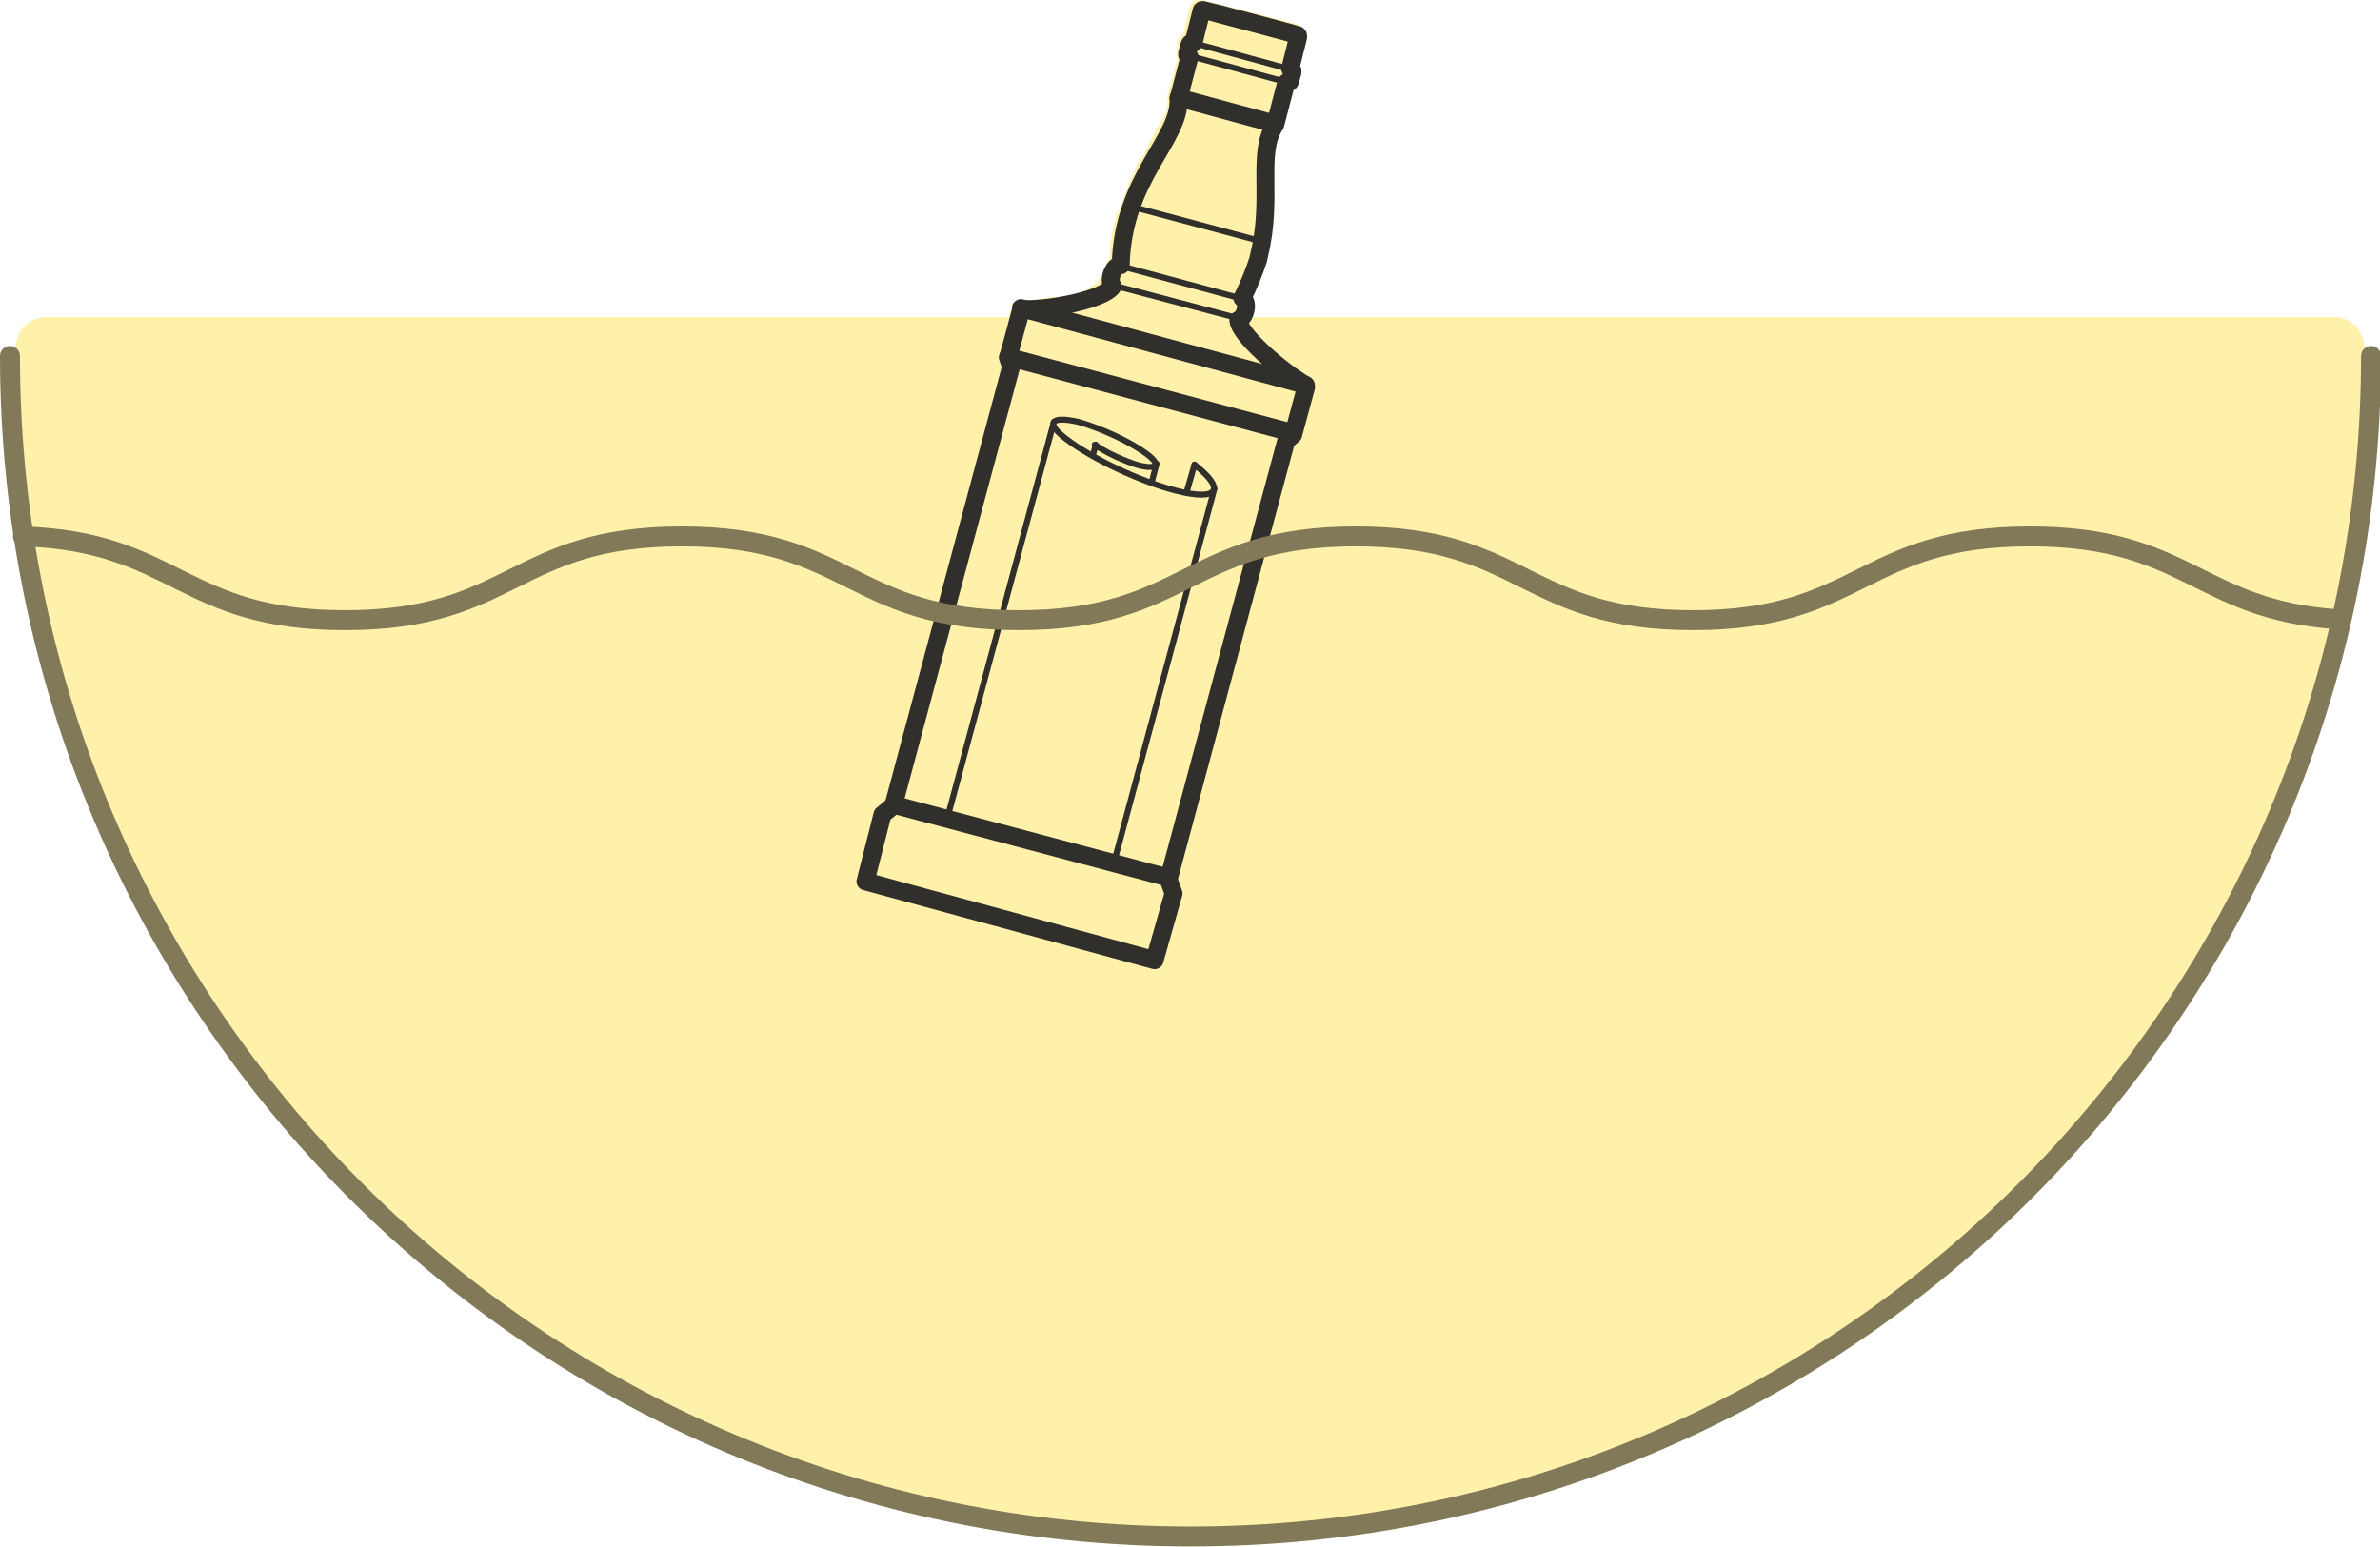
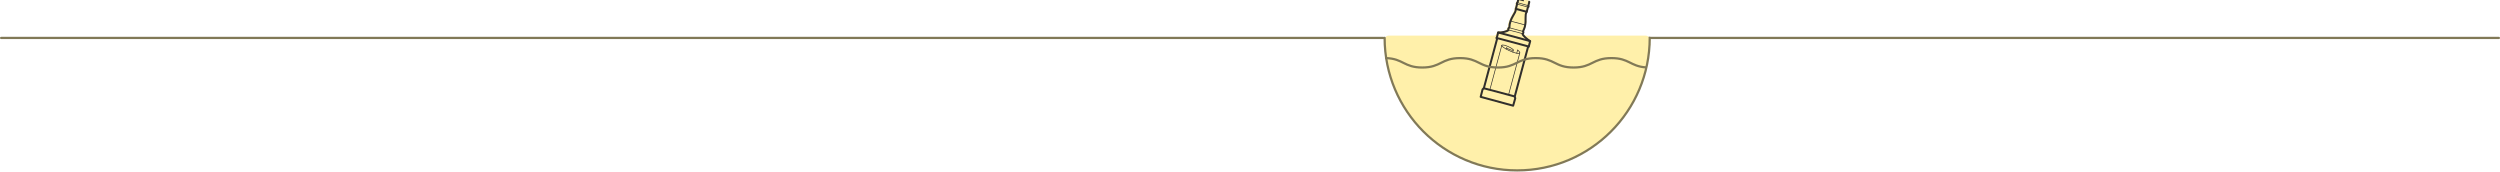
- <svg xmlns="http://www.w3.org/2000/svg" version="1.1" id="Слой_1" x="0px" y="0px" viewBox="93 -51.1 238.7 155.1" style="enable-background:new 93 -51.1 238.7 155.1;" xml:space="preserve">
+ <svg xmlns="http://www.w3.org/2000/svg" version="1.1" id="Слой_1" x="0px" y="0px" viewBox="0 0 2233.1 153.3" style="enable-background:new 0 0 2233.1 153.3;" xml:space="preserve">
  <style type="text/css">
- 	.st0{fill:#FFF0AA;}
- 	.st1{fill:#FFF0AA;stroke:#817957;stroke-width:2;stroke-linecap:round;stroke-linejoin:round;stroke-miterlimit:10;}
- 	.st2{fill:none;stroke:#312F2C;stroke-width:1.8;stroke-linecap:round;stroke-linejoin:round;stroke-miterlimit:10;}
- 	.st3{fill:none;stroke:#312F2C;stroke-width:0.6;stroke-linecap:round;stroke-linejoin:round;stroke-miterlimit:10;}
- 	.st4{fill:none;stroke:#817957;stroke-width:2;stroke-linecap:round;stroke-linejoin:round;stroke-miterlimit:10;}
+ 	.st0{fill:none;stroke:#817957;stroke-width:2;stroke-linecap:round;stroke-linejoin:round;stroke-miterlimit:10;}
+ 	.st1{fill:#FFF0AA;}
+ 	.st2{fill:#FFF0AA;stroke:#817957;stroke-width:2;stroke-linecap:round;stroke-linejoin:round;stroke-miterlimit:10;}
+ 	.st3{fill:none;stroke:#312F2C;stroke-width:1.8;stroke-linecap:round;stroke-linejoin:round;stroke-miterlimit:10;}
+ 	.st4{fill:none;stroke:#312F2C;stroke-width:0.6;stroke-linecap:round;stroke-linejoin:round;stroke-miterlimit:10;}
</style>
-   <rect x="232.3" y="-8.1" class="st0" width="97.8" height="5" />
-   <rect x="232.3" y="-8.1" class="st0" width="97.8" height="5" />
-   <path class="st0" d="M327.2-13.1H97.6c-1.6,0-3-1.3-3-3v-0.2c0-1.6,1.3-3,3-3h229.5c1.6,0,3,1.3,3,3v0.2  C330.1-14.4,328.8-13.1,327.2-13.1z" />
-   <path class="st0" d="M331.5-8.7c-0.5-1.5-0.4-3.1,0-4.6c0.1-0.3,0.2-0.5,0.3-0.8c-0.5,0.2-1,0.4-1.6,0.4c-18.3,1.8-36.6,1-54.9,0.8  c-8.5-0.1-17.1-1-25.5-0.4c-3.9,0.3-7.7,1.6-11.6,1.6c-4.6-0.1-9-1.7-13.6-1.9c-2.4-0.1-3.9-1.5-4.5-3.2c-1.1-1-1.8-2.5-1.8-3.8  c0-1,0.3-1.9,0.8-2.7c-0.2-1.5,0.3-3.2,1.3-4.3c0.1-0.6,0.2-1.1,0.4-1.6c0-0.2-0.1-0.4,0-0.7c-0.4-1-0.5-2.1-0.3-3.1  c-0.4-1.5-0.3-3.2,0.5-4.5c0.1-0.3,0.2-0.7,0.4-1c0.1-1,0.5-1.9,1.1-2.6h-12.3c-0.1,1.1-0.5,2.1-1.2,2.8c-0.2,0.6-0.4,1.1-0.8,1.6  c-0.3,0.8-0.6,1.5-1.2,2.1c-0.1,0.6-0.3,1.2-0.6,1.7c-0.1,0.5-0.3,1-0.5,1.4c-0.1,0.6-0.4,1.2-0.7,1.7c-0.1,0.4-0.2,0.9-0.4,1.3  c0,0.6-0.1,1.3-0.4,1.8c0.1,2.6-1.5,5.3-4.8,5.3c0,0-0.1,0-0.1,0c-0.4,0.1-0.7,0.1-1.2,0.1c-0.4,0.1-0.8,0.2-1.3,0.2  c-0.5,0.2-1.2,0.3-1.9,0.3c-0.1,0-0.3,0-0.4,0c-0.2,1.4-0.9,2.7-2.1,3.5c-0.5,1.3-1.5,2.4-3.3,2.9c-7.4,1.9-14.8,1.1-22.3,1.1  c-7.6,0-15.1,1.5-22.8,1.4c-8.2-0.1-16.4-0.2-24.6-0.2c-7.9,0-16.1-0.6-24,0.2c-0.9,0.1-1.6,0-2.2-0.3v3.5h238  C331.6-8.6,331.5-8.6,331.5-8.7z" />
-   <path class="st0" d="M141-40.8h-3.5C138.7-40.8,139.9-40.8,141-40.8L141-40.8z" />
-   <path id="_x31_8" class="st1" d="M94-15.4C94,50,147,103,212.4,103S330.8,50,330.8-15.4" />
-   <g>
-     <path class="st0" d="M224.3-13.5c-1.2-0.6-2.5-1.6-3.6-2.6c-0.6-0.4-1.2-0.9-1.6-1.5c-0.4-0.5-0.8-0.9-1-1.3   c0.1-0.1,0.2-0.3,0.2-0.4c-0.1-0.4-0.2-0.8-0.2-1.2c0-1,0.3-1.9,0.8-2.7c-0.2-1.5,0.3-3.2,1.3-4.3c0.1-0.4,0.1-0.9,0.3-1.3   c0-0.3,0.1-0.7,0.1-1c-0.4-1-0.5-2.1-0.3-3.1c-0.4-1.5-0.3-3.2,0.5-4.5c0.1-0.3,0.2-0.6,0.4-0.9c0.1-0.6,0.3-1.2,0.5-1.7   c0-0.1,0-0.1,0.1-0.2l0.6-2.1c0.4-0.3,0.5-0.7,0.6-1v-0.3c0.1-0.3,0.2-0.7,0-1.2l0.7-2.6c0.1-0.5-0.2-1.1-0.7-1.3l-9.4-2.4   c-0.5-0.1-1.1,0.2-1.3,0.7l-0.6,2.7c-0.4,0.3-0.5,0.7-0.6,1v0.3c-0.1,0.3-0.2,0.7,0,1.2l-1,3.7v0.3c0.1,1.5-0.8,3-2,5   c-0.5,0.9-1.1,1.9-1.6,2.9c-0.1,0.2-0.2,0.4-0.3,0.6c-0.1,0.5-0.3,0.9-0.5,1.4c-0.1,0.6-0.4,1.2-0.7,1.7c-0.1,0.3-0.1,0.6-0.2,0.8   c-0.3,1.1-0.5,2.4-0.5,3.7c-0.1,0-0.1,0.1-0.2,0.1c-0.2,0.7-0.4,1.4-0.9,1.9c0,0.1,0,0.2,0,0.3c-0.1,0.1-0.3,0.2-0.6,0.3   c-0.8,0.7-1.9,1.2-3.3,1.2c0,0-0.1,0-0.1,0c-0.4,0.1-0.7,0.1-1.1,0.1c-0.4,0.1-0.8,0.2-1.3,0.2c-0.5,0.2-1.2,0.3-1.9,0.3   c-0.1,0-0.3,0-0.4,0c-0.1,0.8-0.4,1.6-0.8,2.2l-0.8,2.9v0.5l0.2,0.6l-11.7,43.5l-0.9,0.8c-0.1,0.1-0.3,0.3-0.3,0.5l-1.7,6.7   c-0.1,0.5,0.2,1,0.6,1.1l28.9,7.8c0.5,0.1,1-0.2,1.1-0.6l1.9-6.7c0.1-0.3,0.1-0.5,0-0.7l-0.4-1.1l11.7-43.5l0.5-0.4l0.1-0.1   l0.1-0.1c0.1-0.1,0.1-0.2,0.1-0.3l1.3-4.8C224.9-12.8,224.7-13.3,224.3-13.5z" />
-     <g>
-       <g>
-         <g>
-           <path class="st2" d="M223.9-12.5c-2.4-1.4-6.6-5-6.7-6.5c0.7-0.2,1.1-1.8,0.4-2.2c0.7-1.4,1.2-2.7,1.6-3.9      c0-0.2,0.1-0.3,0.1-0.5c1.4-5.7-0.3-10.2,1.6-13l1.1-4.2c0.4,0.1,0.4-0.2,0.5-0.6c0.1-0.4,0.3-0.7-0.1-0.8l0.8-3.2      c0-0.1,0-0.2-0.1-0.2c0.1,0-9.3-2.5-9.4-2.5s-0.2,0-0.2,0.1l-0.8,3.2c-0.4-0.1-0.4,0.2-0.5,0.6c-0.1,0.4-0.3,0.7,0.1,0.8      l-1.1,4.2c0.2,4.1-5.6,7.9-5.8,16.7c-0.8,0-1.3,1.6-0.8,2.1c-0.8,1.3-6.2,2.4-9,2.3c-0.1,0-0.2,0-0.2,0.1l-1.3,4.8l0.3,0.9      l-11.8,44l-1.1,0.9l-1.7,6.7l29,7.9l1.9-6.7l-0.5-1.4l11.8-44l0.7-0.6l1.3-4.8C224-12.4,224-12.5,223.9-12.5z" />
-           <line class="st3" x1="206.4" y1="-30.4" x2="219.5" y2="-26.9" />
-           <line class="st3" x1="205.1" y1="-24.5" x2="217.7" y2="-21.1" />
-           <line class="st3" x1="204.6" y1="-22.5" x2="217.1" y2="-19.2" />
-           <line class="st2" x1="211.2" y1="-41.3" x2="220.8" y2="-38.7" />
-           <line class="st2" x1="223.9" y1="-12.5" x2="195.4" y2="-20.2" />
-           <line class="st3" x1="212.3" y1="-45.5" x2="221.9" y2="-42.9" />
-           <line class="st3" x1="212.3" y1="-46.9" x2="222.6" y2="-44.1" />
-           <line class="st2" x1="194.1" y1="-15.3" x2="222.6" y2="-7.7" />
-           <line class="st2" x1="182.6" y1="29.6" x2="210.1" y2="36.9" />
+   <line id="XMLID_2_" class="st0" x1="1472.4" y1="33.9" x2="2232.1" y2="33.9" />
+   <line id="XMLID_6_" class="st0" x1="1" y1="33.9" x2="1235.7" y2="33.9" />
+   <rect id="XMLID_40_" x="1375.1" y="41.1" class="st1" width="97.8" height="5" />
+   <rect id="XMLID_39_" x="1375.1" y="41.1" class="st1" width="97.8" height="5" />
+   <path id="XMLID_38_" class="st1" d="M1470,36.1h-229.6c-1.6,0-3-0.9-3-2.1v-0.1c0-1.1,1.3-2.1,3-2.1h229.5c1.6,0,3,0.9,3,2.1v0.1  C1472.8,35.2,1471.6,36.1,1470,36.1z" />
+   <path id="XMLID_37_" class="st1" d="M1474.3,40.5c-0.5-1.5-0.4-3.1,0-4.6c0.1-0.3,0.2-0.5,0.3-0.8c-0.5,0.2-1,0.4-1.6,0.4  c-18.3,1.8-36.6,1-54.9,0.8c-8.5-0.1-17.1-1-25.5-0.4c-3.9,0.3-7.7,1.6-11.6,1.6c-4.6-0.1-9-1.7-13.6-1.9c-2.4-0.1-3.9-1.5-4.5-3.2  c-1.1-1-1.8-2.5-1.8-3.8c0-1,0.3-1.9,0.8-2.7c-0.2-1.5,0.3-3.2,1.3-4.3c0.1-0.6,0.2-1.1,0.4-1.6c0-0.2-0.1-0.4,0-0.7  c-0.4-1-0.5-2.1-0.3-3.1c-0.4-1.5-0.3-3.2,0.5-4.5c0.1-0.3,0.2-0.7,0.4-1c0.1-1,0.5-1.9,1.1-2.6h-12.3c-0.1,1.1-0.5,2.1-1.2,2.8  c-0.2,0.6-0.4,1.1-0.8,1.6c-0.3,0.8-0.6,1.5-1.2,2.1c-0.1,0.6-0.3,1.2-0.6,1.7c-0.1,0.5-0.3,1-0.5,1.4c-0.1,0.6-0.4,1.2-0.7,1.7  c-0.1,0.4-0.2,0.9-0.4,1.3c0,0.6-0.1,1.3-0.4,1.8c0.1,2.6-1.5,5.3-4.8,5.3h-0.1c-0.4,0.1-0.7,0.1-1.2,0.1c-0.4,0.1-0.8,0.2-1.3,0.2  c-0.5,0.2-1.2,0.3-1.9,0.3c-0.1,0-0.3,0-0.4,0c-0.2,1.4-0.9,2.7-2.1,3.5c-0.5,1.3-1.5,2.4-3.3,2.9c-7.4,1.9-14.8,1.1-22.3,1.1  c-7.6,0-15.1,1.5-22.8,1.4c-8.2-0.1-16.4-0.2-24.6-0.2c-7.9,0-16.1-0.6-24,0.2c-0.9,0.1-1.6,0-2.2-0.3v3.5H1474.3  C1474.3,40.6,1474.3,40.6,1474.3,40.5z" />
+   <path id="XMLID_36_" class="st1" d="M1283.8,8.4h-3.5C1281.5,8.4,1282.7,8.4,1283.8,8.4L1283.8,8.4z" />
+   <path id="_x31_8" class="st2" d="M1236.8,33.8c0,65.4,53,118.4,118.4,118.4s118.4-53,118.4-118.4" />
+   <g id="XMLID_4_">
+     <path id="XMLID_47_" class="st1" d="M1367,35.7c-1.2-0.6-2.5-1.6-3.6-2.6c-0.6-0.4-1.2-0.9-1.6-1.5c-0.4-0.5-0.8-0.9-1-1.3   c0.1-0.1,0.2-0.3,0.2-0.4c-0.1-0.4-0.2-0.8-0.2-1.2c0-1,0.3-1.9,0.8-2.7c-0.2-1.5,0.3-3.2,1.3-4.3c0.1-0.4,0.1-0.9,0.3-1.3   c0-0.3,0.1-0.7,0.1-1c-0.4-1-0.5-2.1-0.3-3.1c-0.4-1.5-0.3-3.2,0.5-4.5c0.1-0.3,0.2-0.6,0.4-0.9c0.1-0.6,0.3-1.2,0.5-1.7   c0-0.1,0-0.1,0.1-0.2l0.6-2.1c0.4-0.3,0.5-0.7,0.6-1V5.6c0.1-0.3,0.2-0.7,0-1.2l0.7-2.6c0.1-0.5-0.2-1.1-0.7-1.3l-8.4-2.1   c-0.4,0.4-1,0.7-1.6,0.9c-0.2,0.6-0.6,1.2-1,1.7c-0.2,0.8-0.5,1.6-1,2.2c0,0.2,0,0.5,0.1,0.8l-1,3.7V8c0.1,1.5-0.8,3-2,5   c-0.5,0.9-1.1,1.9-1.6,2.9c-0.1,0.2-0.2,0.4-0.3,0.6c-0.1,0.5-0.3,0.9-0.5,1.4c-0.1,0.6-0.4,1.2-0.7,1.7c-0.1,0.3-0.1,0.6-0.2,0.8   c-0.3,1.1-0.5,2.4-0.5,3.7c-0.1,0-0.1,0.1-0.2,0.1c-0.2,0.7-0.4,1.4-0.9,1.9v0.3c-0.1,0.1-0.3,0.2-0.6,0.3   c-0.8,0.7-1.9,1.2-3.3,1.2h-0.1c-0.4,0.1-0.7,0.1-1.1,0.1c-0.4,0.1-0.8,0.2-1.3,0.2c-0.5,0.2-1.2,0.3-1.9,0.3h-0.4   c-0.1,0.8-0.4,1.6-0.8,2.2l-0.8,2.9v0.5l0.2,0.6l-11.7,43.5l-0.9,0.8c-0.1,0.1-0.3,0.3-0.3,0.5l-1.7,6.7c-0.1,0.5,0.2,1,0.6,1.1   l28.9,7.8c0.5,0.1,1-0.2,1.1-0.6l1.9-6.7c0.1-0.3,0.1-0.5,0-0.7l-0.4-1.1l11.7-43.5l0.5-0.4l0.2-0.2c0.1-0.1,0.1-0.2,0.1-0.3   l1.3-4.8C1367.7,36.4,1367.5,35.9,1367,35.7z" />
+     <g id="XMLID_5_">
+       <g id="XMLID_11_">
+         <g id="XMLID_24_">
+           <path id="XMLID_34_" class="st3" d="M1366.7,36.7c-2.4-1.4-6.6-5-6.7-6.5c0.7-0.2,1.1-1.8,0.4-2.2c0.7-1.4,1.2-2.7,1.6-3.9      c0-0.2,0.1-0.3,0.1-0.5c1.4-5.7-0.3-10.2,1.6-13l1.1-4.2c0.4,0.1,0.4-0.2,0.5-0.6c0.1-0.4,0.3-0.7-0.1-0.8l0.8-3.2      c0-0.1,0-0.2-0.1-0.2c0.1,0-9.3-2.5-9.4-2.5s-0.2,0-0.2,0.1l-0.8,3.2c-0.4-0.1-0.4,0.2-0.5,0.6c-0.1,0.4-0.3,0.7,0.1,0.8L1354,8      c0.2,4.1-5.6,7.9-5.8,16.7c-0.8,0-1.3,1.6-0.8,2.1c-0.8,1.3-6.2,2.4-9,2.3c-0.1,0-0.2,0-0.2,0.1l-1.3,4.8l0.3,0.9l-11.8,44      l-1.1,0.9l-1.7,6.7l29,7.9l1.9-6.7l-0.5-1.4l11.8-44l0.7-0.6l1.3-4.8C1366.8,36.8,1366.8,36.7,1366.7,36.7z" />
+           <line id="XMLID_33_" class="st4" x1="1349.2" y1="18.8" x2="1362.3" y2="22.3" />
+           <line id="XMLID_32_" class="st4" x1="1347.8" y1="24.7" x2="1360.5" y2="28.1" />
+           <line id="XMLID_31_" class="st4" x1="1347.3" y1="26.7" x2="1359.8" y2="30" />
+           <line id="XMLID_30_" class="st3" x1="1354" y1="7.9" x2="1363.6" y2="10.5" />
+           <line id="XMLID_29_" class="st3" x1="1366.7" y1="36.7" x2="1338.2" y2="29" />
+           <line id="XMLID_28_" class="st4" x1="1355.1" y1="3.7" x2="1364.7" y2="6.3" />
+           <line id="XMLID_27_" class="st4" x1="1355.1" y1="2.3" x2="1365.3" y2="5.1" />
+           <line id="XMLID_26_" class="st3" x1="1336.8" y1="33.9" x2="1365.3" y2="41.5" />
+           <line id="XMLID_25_" class="st3" x1="1325.3" y1="78.8" x2="1352.8" y2="86.1" />
        </g>
-         <path class="st3" d="M212.8-4.5c3.2,2.5,2.4,3.7-1.9,2.6c-3.5-0.9-8.4-3.2-11-5.2c-2.1-1.6-1.5-2.3,1.2-1.7c2.2,0.6,5.3,2,7,3.3     c1.3,1,1,1.5-0.8,1.1c-1.4-0.4-3.4-1.3-4.5-2.1" />
-         <line class="st3" x1="212.8" y1="-4.5" x2="212" y2="-1.7" />
-         <line class="st3" x1="214.8" y1="-2.1" x2="204.7" y2="35.5" />
-         <line class="st3" x1="198.7" y1="-8.8" x2="188" y2="31" />
-         <line class="st3" x1="202.9" y1="-6.5" x2="202.6" y2="-5.4" />
-         <line class="st3" x1="209" y1="-4.6" x2="208.5" y2="-2.7" />
+         <path id="XMLID_23_" class="st4" d="M1355.6,44.7c3.2,2.5,2.4,3.7-1.9,2.6c-3.5-0.9-8.4-3.2-11-5.2c-2.1-1.6-1.5-2.3,1.2-1.7     c2.2,0.6,5.3,2,7,3.3c1.3,1,1,1.5-0.8,1.1c-1.4-0.4-3.4-1.3-4.5-2.1" />
+         <line id="XMLID_22_" class="st4" x1="1355.6" y1="44.7" x2="1354.8" y2="47.5" />
+         <line id="XMLID_21_" class="st4" x1="1357.6" y1="47.1" x2="1347.5" y2="84.7" />
+         <line id="XMLID_16_" class="st4" x1="1341.5" y1="40.4" x2="1330.8" y2="80.2" />
+         <line id="XMLID_14_" class="st4" x1="1345.7" y1="42.7" x2="1345.3" y2="43.8" />
+         <line id="XMLID_13_" class="st4" x1="1351.8" y1="44.6" x2="1351.3" y2="46.5" />
      </g>
    </g>
  </g>
-   <path class="st4" d="M95.3,2.7c15.4,0.5,15.9,8.4,32.3,8.4c16.9,0,16.9-8.4,33.8-8.4s16.9,8.4,33.8,8.4s16.9-8.4,33.8-8.4  s16.9,8.4,33.8,8.4c16.9,0,16.9-8.4,33.8-8.4c15.8,0,16.8,7.3,30.7,8.3" />
+   <path id="XMLID_3_" class="st0" d="M1238.1,51.9c15.4,0.5,15.9,8.4,32.3,8.4c16.9,0,16.9-8.4,33.8-8.4s16.9,8.4,33.8,8.4  s16.9-8.4,33.8-8.4s16.9,8.4,33.8,8.4s16.9-8.4,33.8-8.4c15.8,0,16.8,7.3,30.7,8.3" />
</svg>
